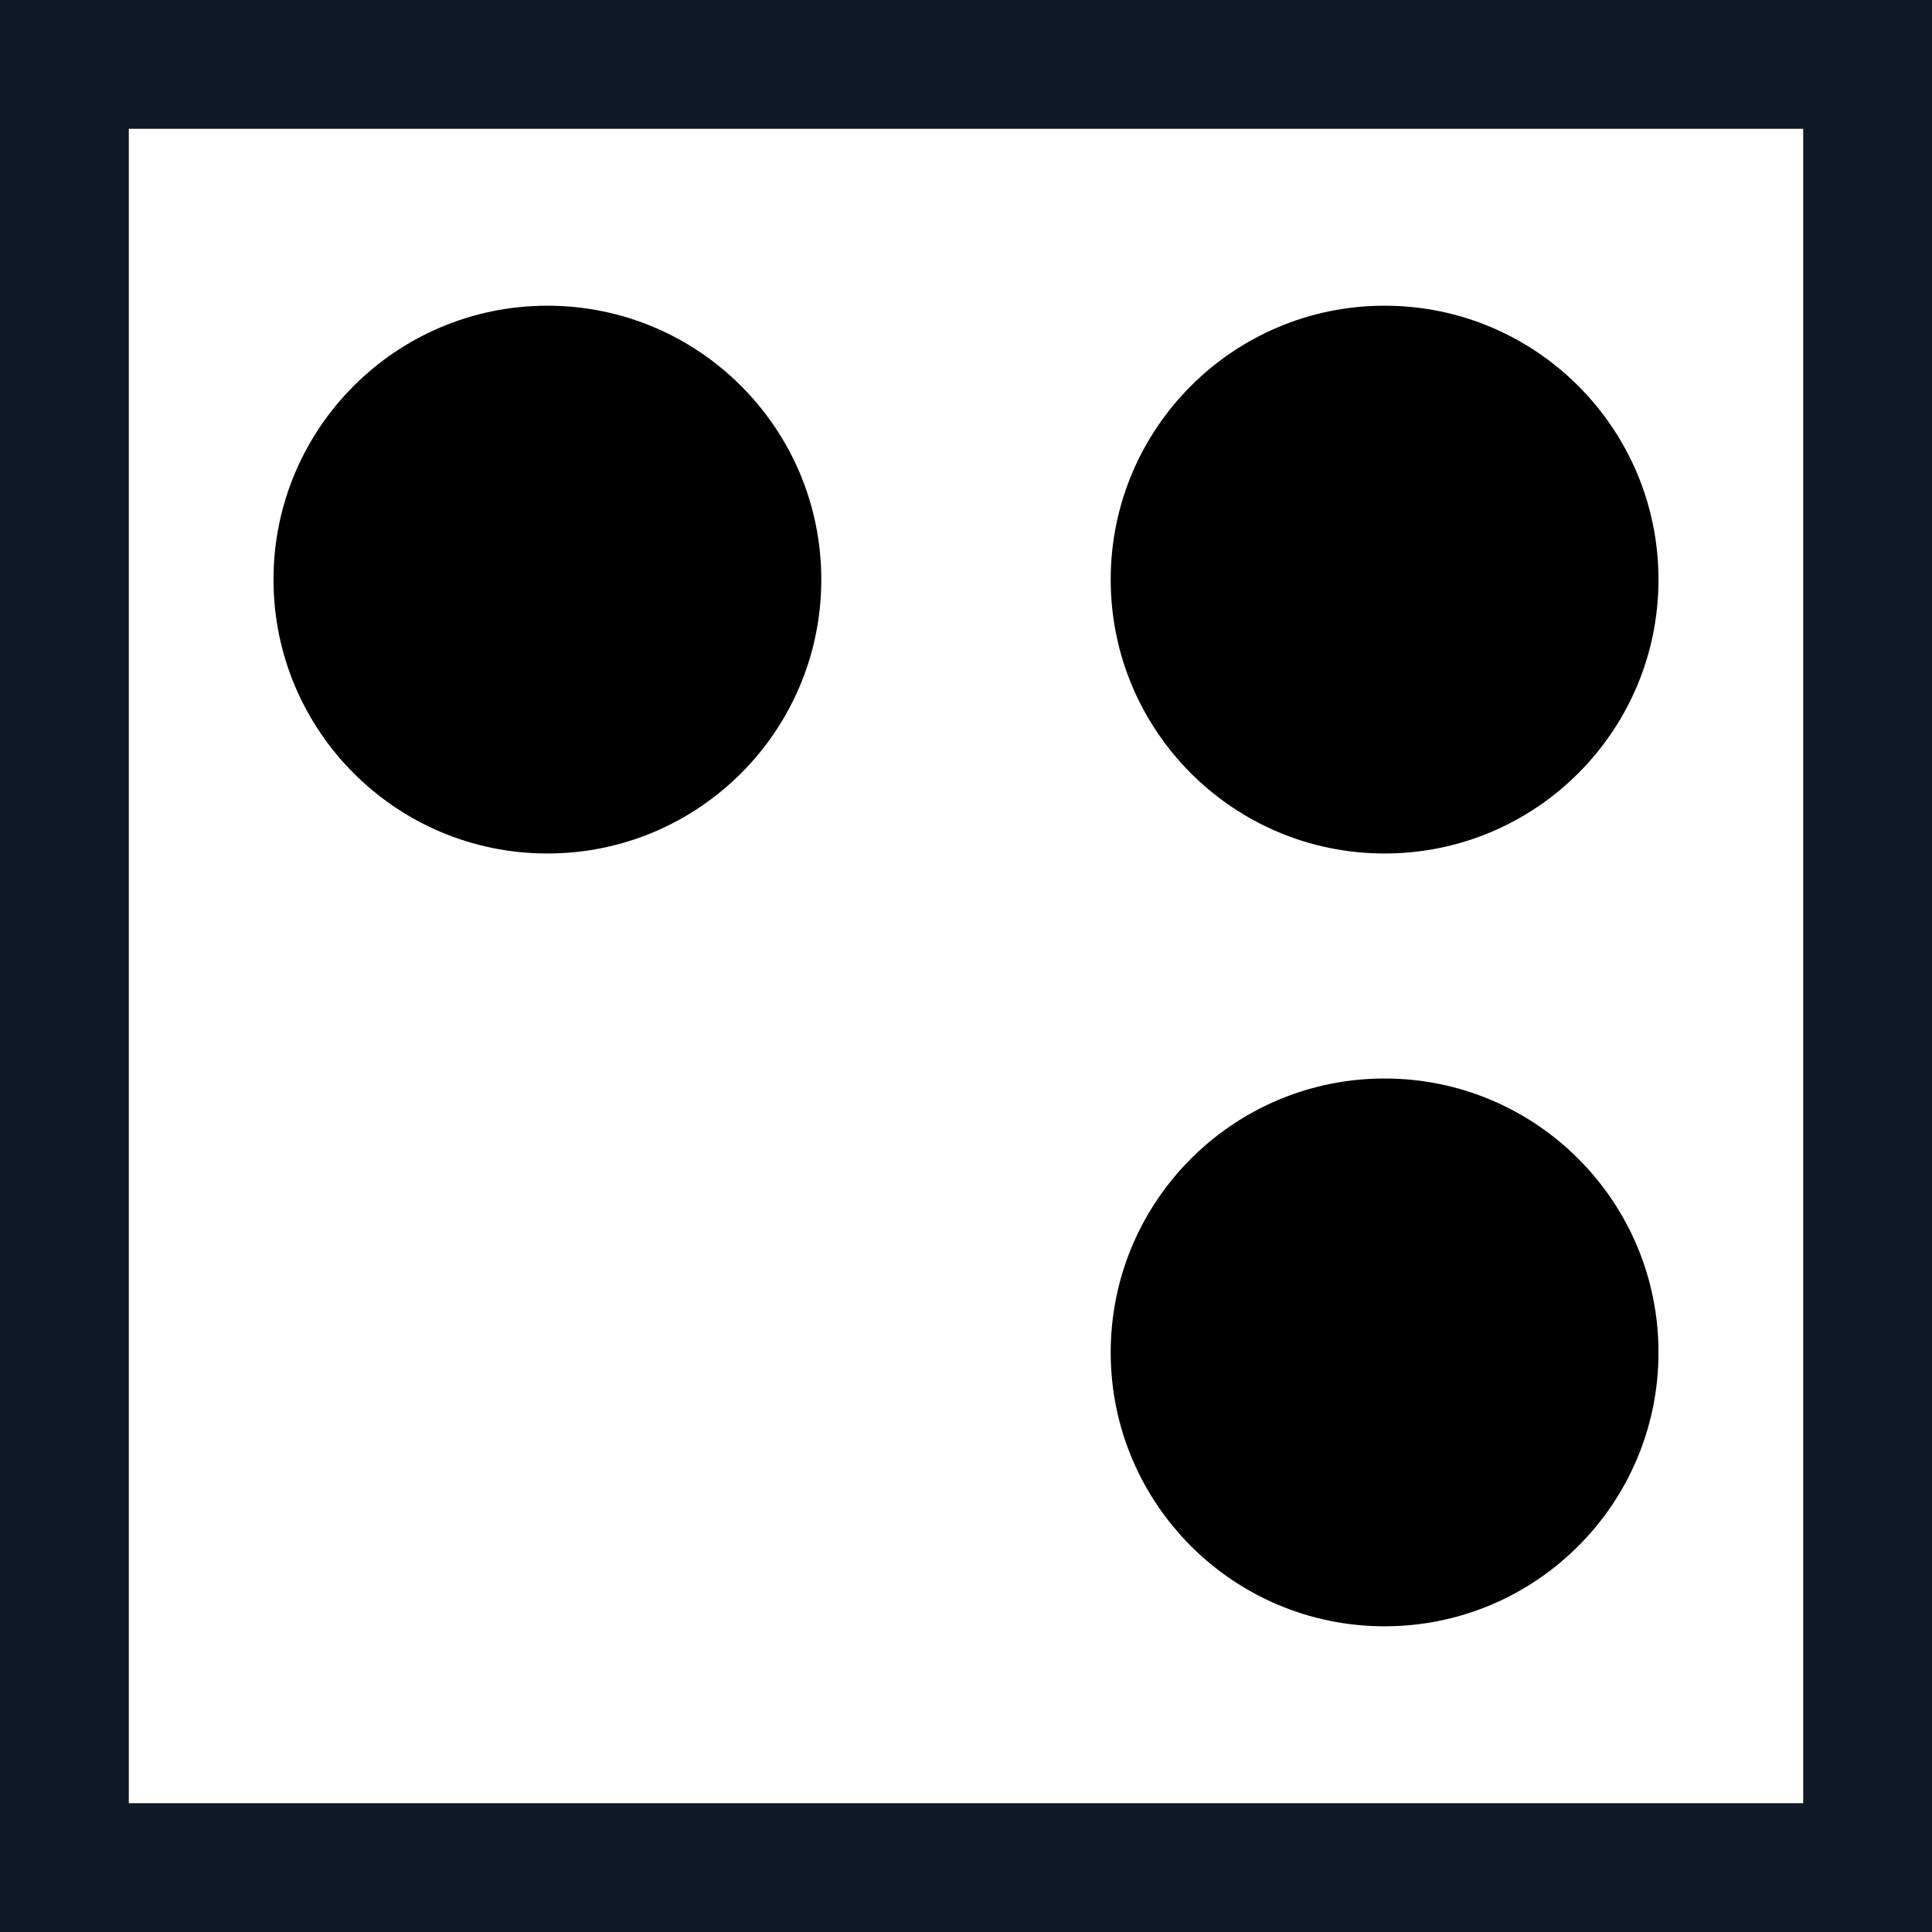
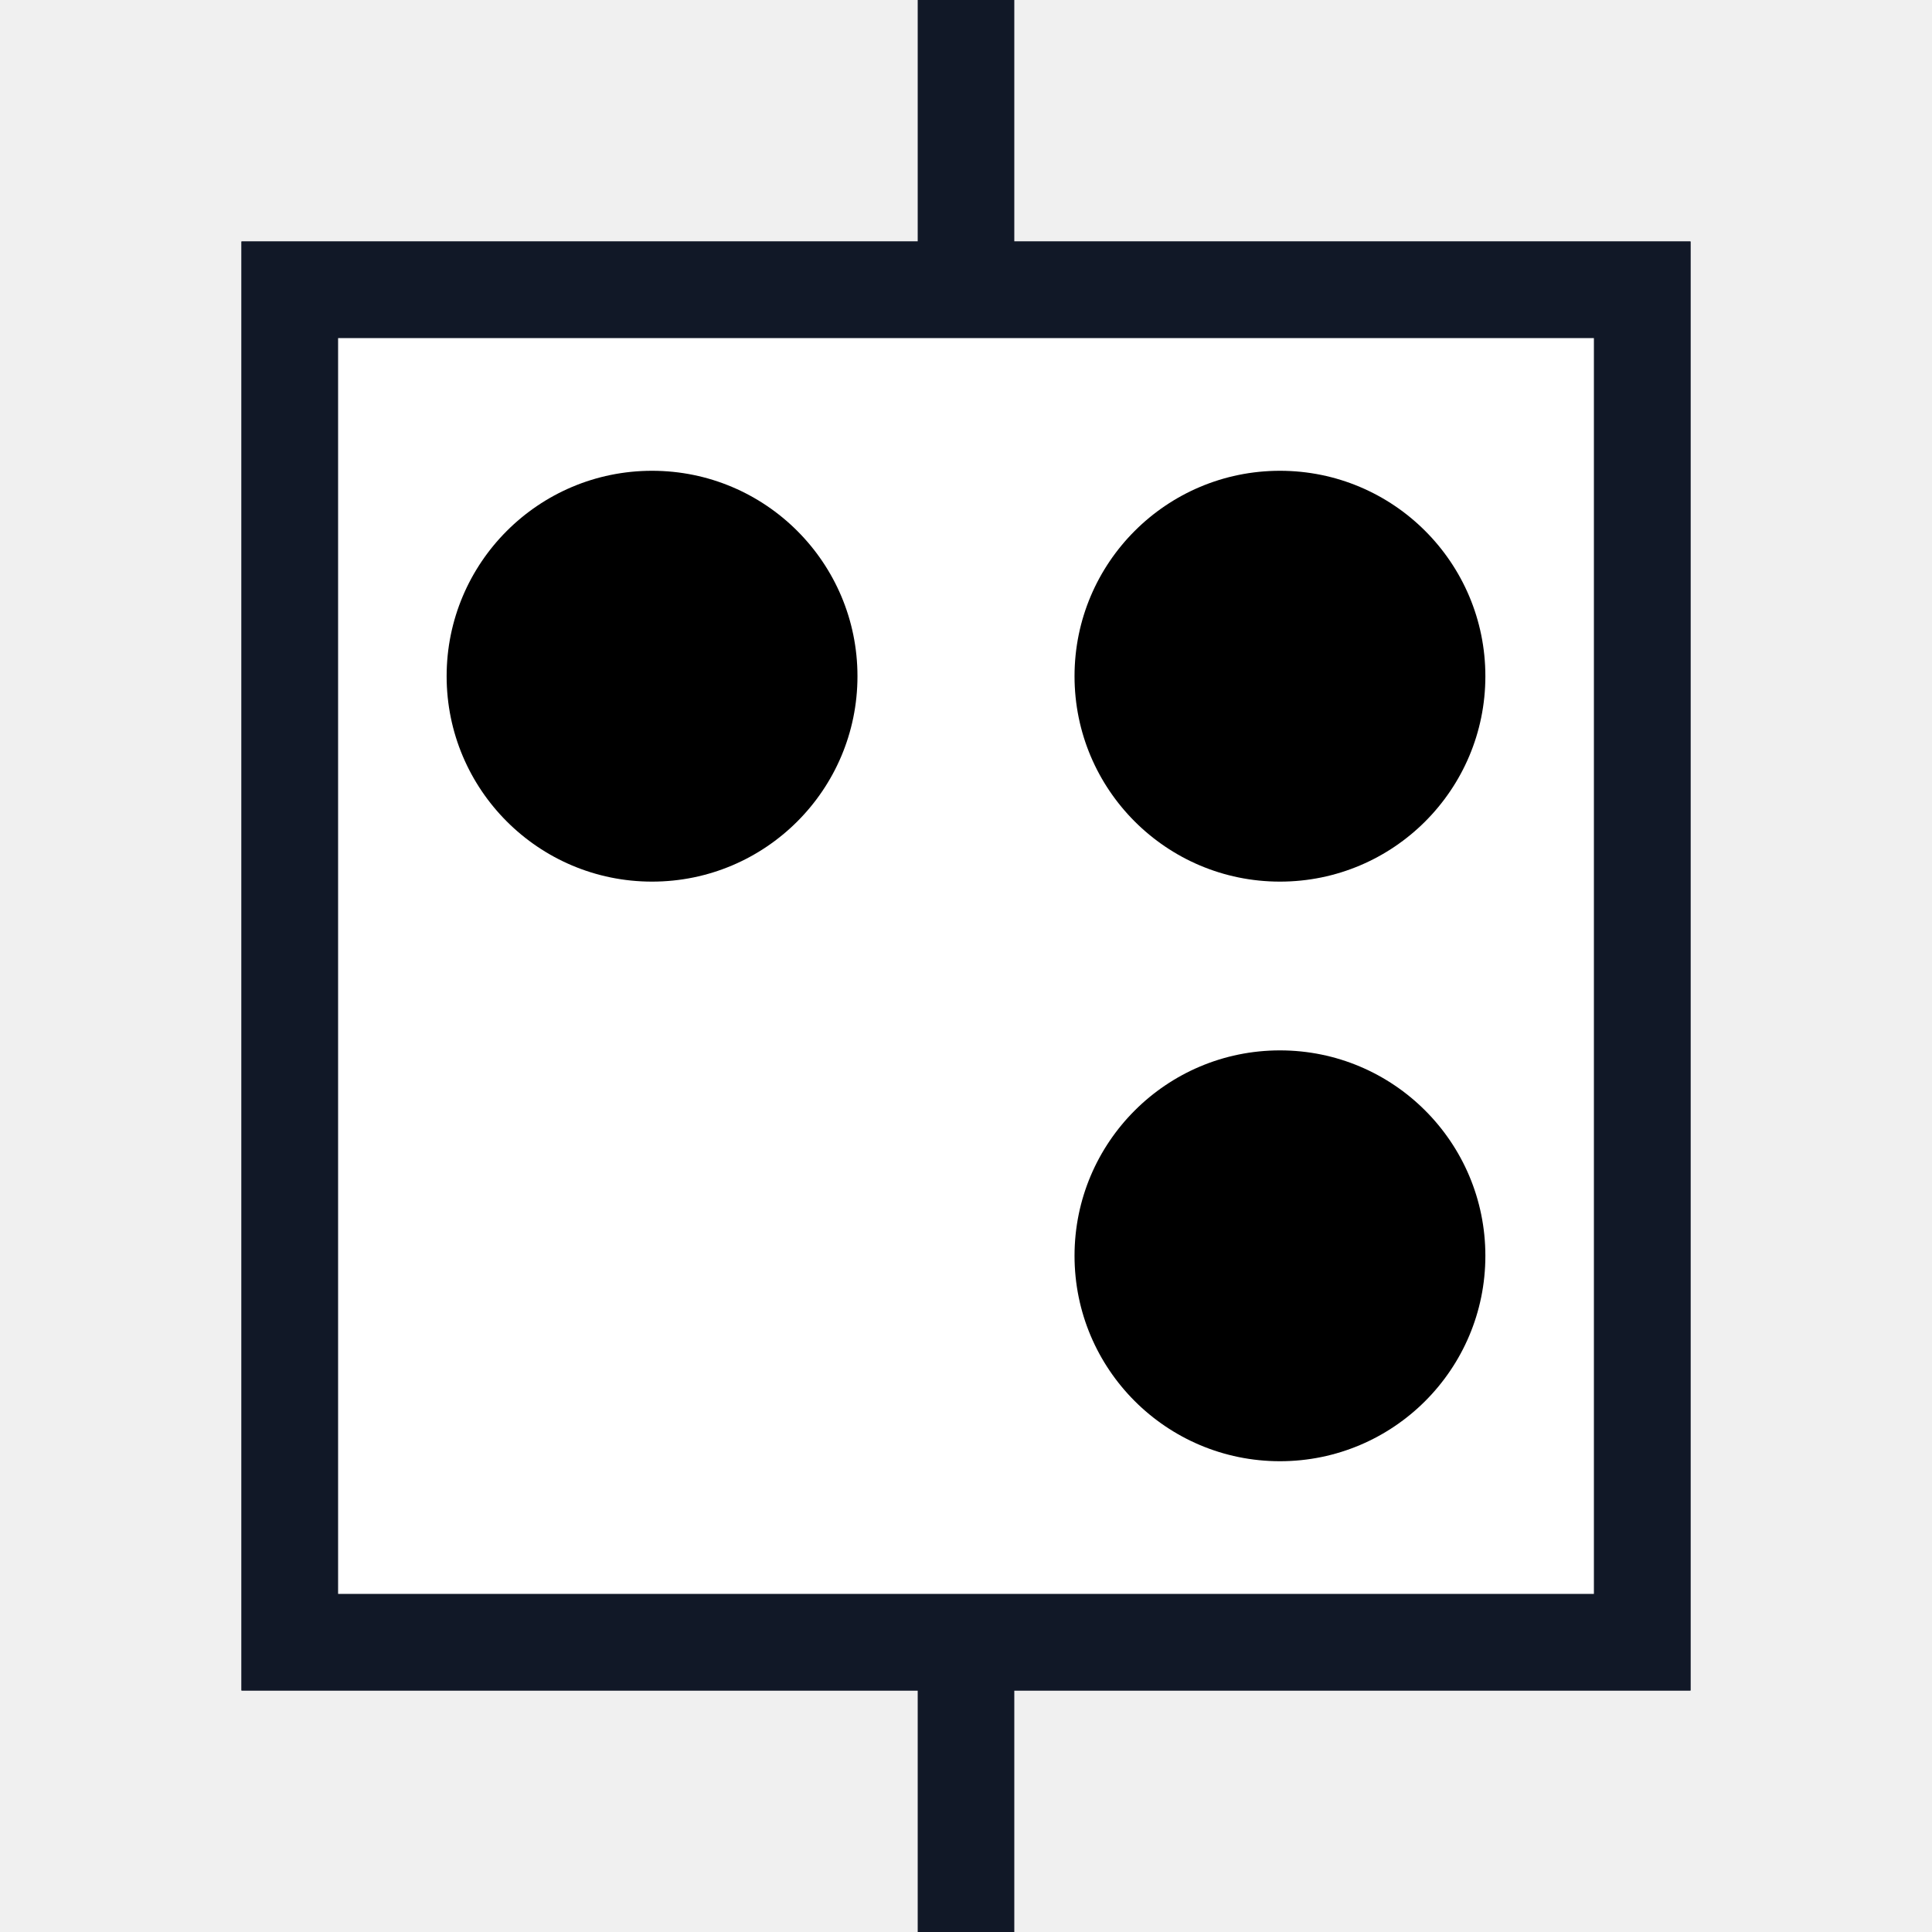
- <svg xmlns="http://www.w3.org/2000/svg" viewBox="5 5 30 30">
+ <svg xmlns="http://www.w3.org/2000/svg" viewBox="0 0 40 40">
  <defs>
    <style>
      .cls-1{fill:none;stroke:#111827;stroke-width:2}
      .cls-2{fill:#ffffff;stroke:#111827;stroke-width:2}
      .cls-3{fill:#000000}
    </style>
  </defs>
  <g id="Layer_1" data-name="Layer 1">
    <path d="M20 0 L20 6 M20 34 L20 40" class="cls-1" />
    <path d="M6 6 L34 6 L34 34 L6 34 Z" class="cls-2" />
    <path d="M6 6 L34 6 L34 34 L6 34 Z" class="cls-2" />
    <g>
      <path d="M9.247 14 C9.247 11.651 11.151 9.747 13.5 9.747 C15.849 9.747 17.753 11.651 17.753 14 C17.753 16.349 15.849 18.253 13.5 18.253 C11.151 18.253 9.247 16.349 9.247 14 Z" class="cls-3" />
      <path d="M22.247 14 C22.247 11.651 24.151 9.747 26.5 9.747 C28.849 9.747 30.753 11.651 30.753 14 C30.753 16.349 28.849 18.253 26.5 18.253 C24.151 18.253 22.247 16.349 22.247 14 Z" class="cls-3" />
      <path d="M22.247 26 C22.247 23.651 24.151 21.747 26.5 21.747 C28.849 21.747 30.753 23.651 30.753 26 C30.753 28.349 28.849 30.253 26.5 30.253 C24.151 30.253 22.247 28.349 22.247 26 Z" class="cls-3" />
    </g>
  </g>
</svg>
